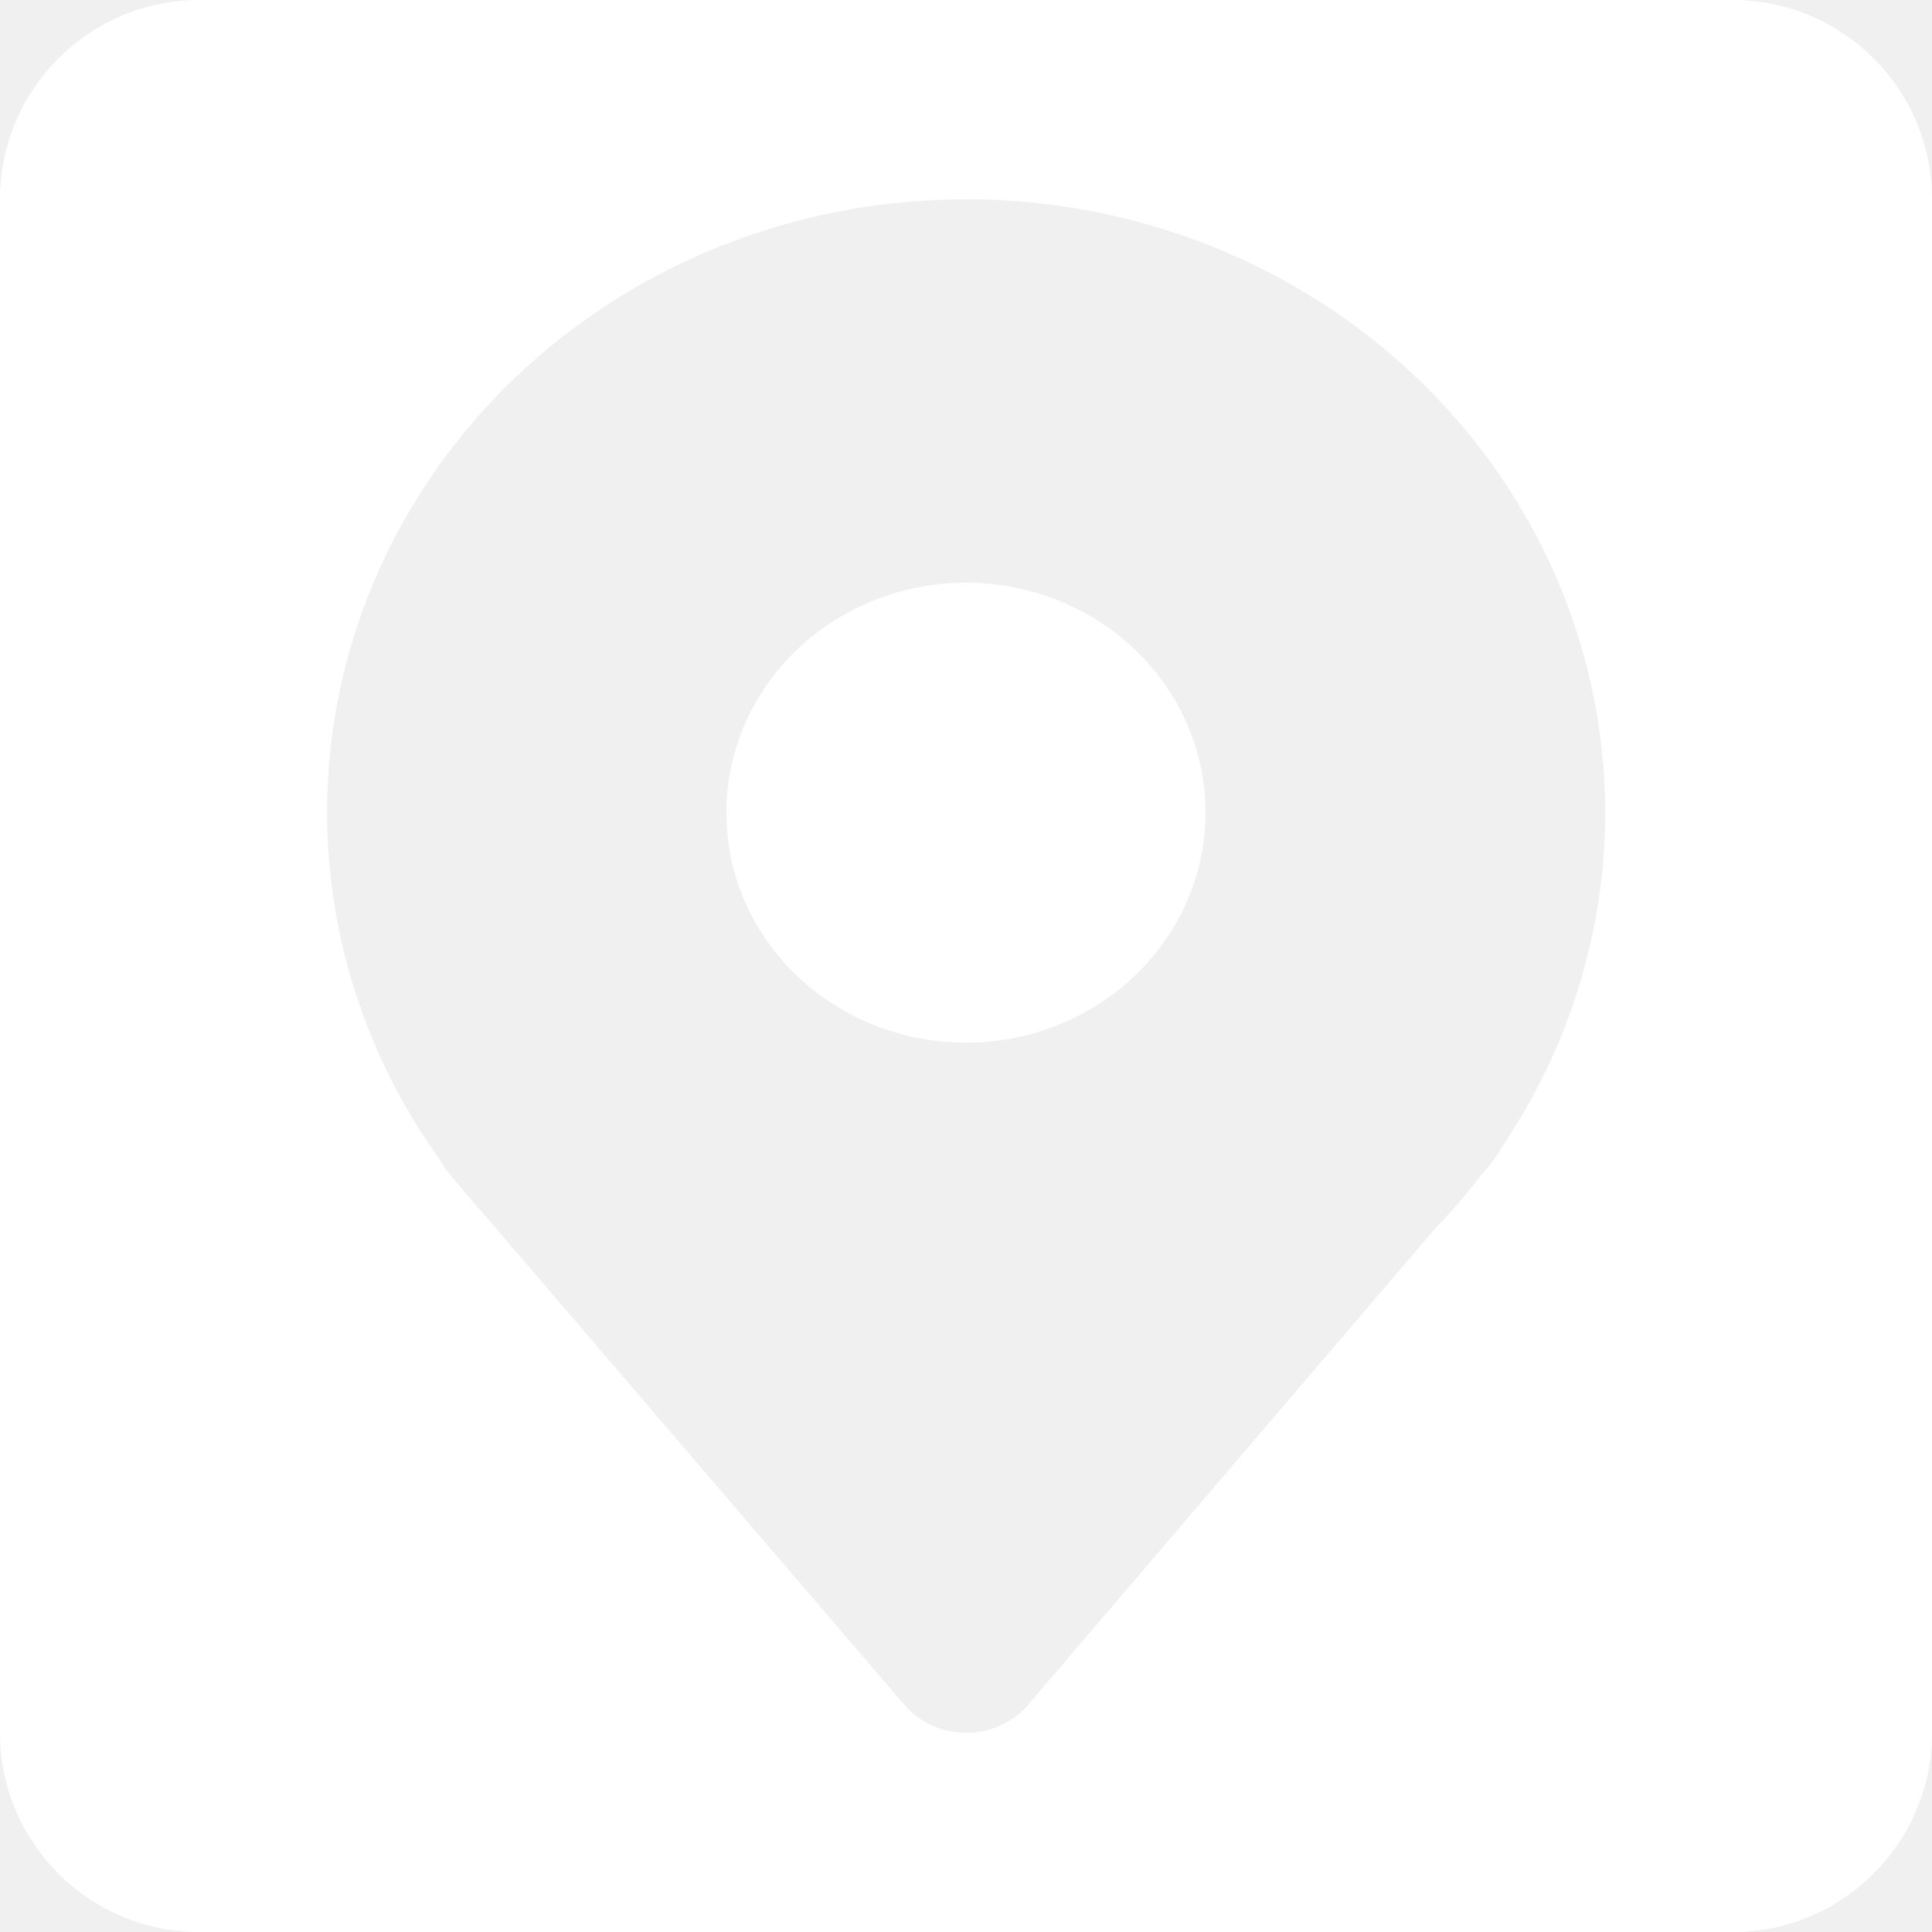
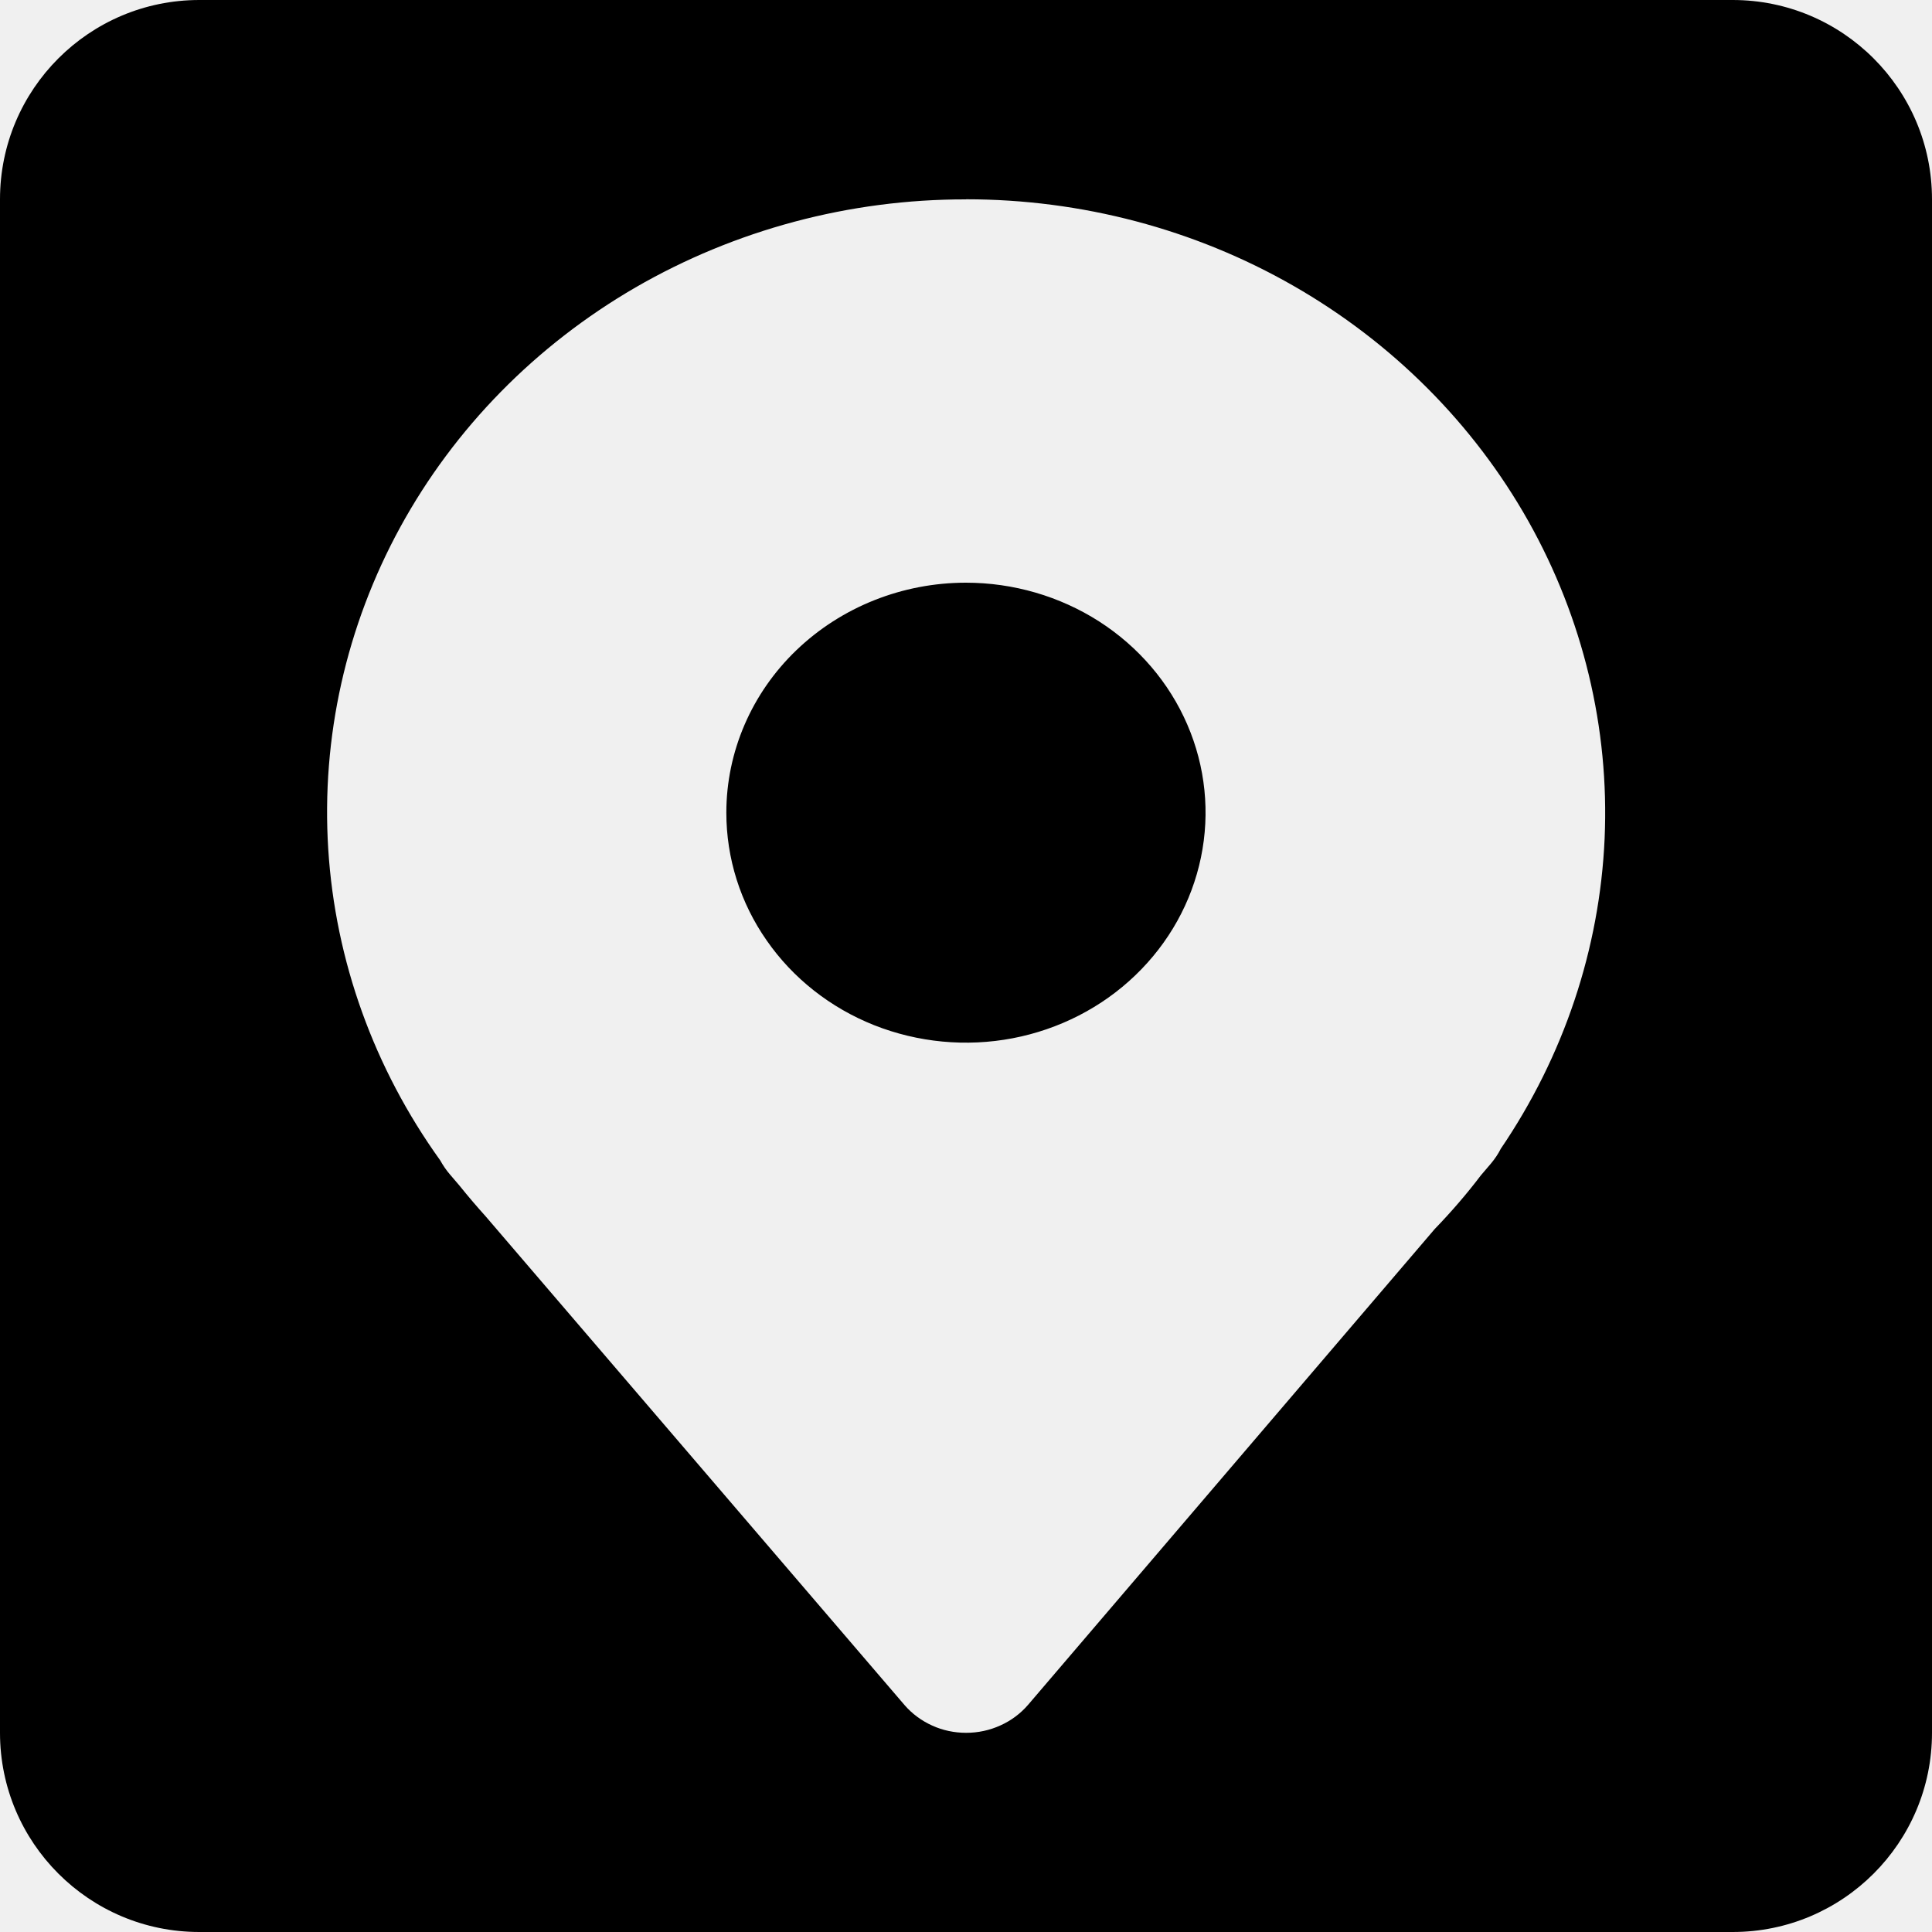
- <svg xmlns="http://www.w3.org/2000/svg" width="20" height="20" viewBox="0 0 20 20" fill="none">
-   <path fill-rule="evenodd" clip-rule="evenodd" d="M17.937 0H2.063C0.924 0 0 0.924 0 2.063V17.938C0 19.076 0.924 20 2.063 20H17.937C19.076 20 20 19.076 20 17.938V2.063C20 0.924 19.075 0 17.937 0ZM9.999 2.064C8.794 2.062 7.61 2.379 6.578 2.976C5.547 3.574 4.704 4.432 4.143 5.458C3.583 6.483 3.325 7.635 3.398 8.791C3.471 9.947 3.873 11.06 4.557 12.012C4.586 12.064 4.619 12.113 4.657 12.157L4.757 12.274C4.849 12.389 4.945 12.5 5.027 12.591L9.364 17.651C9.442 17.741 9.539 17.813 9.65 17.863C9.76 17.913 9.879 17.938 10.002 17.938C10.125 17.938 10.245 17.912 10.355 17.862C10.467 17.812 10.564 17.739 10.642 17.649L14.852 12.723C15.022 12.547 15.182 12.362 15.33 12.167L15.435 12.044C15.474 11.997 15.509 11.946 15.536 11.892C16.188 10.933 16.56 9.824 16.611 8.68C16.661 7.537 16.387 6.401 15.821 5.394C15.254 4.387 14.413 3.545 13.39 2.959C12.366 2.372 11.195 2.063 10.002 2.063L9.999 2.064ZM9.999 6.032C10.49 6.032 10.97 6.172 11.378 6.433C11.786 6.695 12.104 7.067 12.291 7.501C12.479 7.936 12.528 8.415 12.432 8.877C12.336 9.339 12.1 9.763 11.753 10.096C11.407 10.429 10.964 10.656 10.483 10.748C10.001 10.84 9.503 10.792 9.05 10.613C8.597 10.433 8.209 10.128 7.937 9.736C7.664 9.346 7.519 8.885 7.519 8.413C7.519 7.783 7.78 7.176 8.245 6.73C8.711 6.283 9.342 6.032 9.999 6.032Z" fill="white" />
+ <svg xmlns="http://www.w3.org/2000/svg" viewBox="0 0 20 20" fill="currentColor">
+   <path fill-rule="evenodd" clip-rule="evenodd" d="M17.937 0H2.063C0.924 0 0 0.924 0 2.063V17.938C0 19.076 0.924 20 2.063 20H17.937C19.076 20 20 19.076 20 17.938V2.063C20 0.924 19.075 0 17.937 0ZM9.999 2.064C8.794 2.062 7.61 2.379 6.578 2.976C5.547 3.574 4.704 4.432 4.143 5.458C3.583 6.483 3.325 7.635 3.398 8.791C3.471 9.947 3.873 11.06 4.557 12.012C4.586 12.064 4.619 12.113 4.657 12.157L4.757 12.274C4.849 12.389 4.945 12.5 5.027 12.591L9.364 17.651C9.442 17.741 9.539 17.813 9.65 17.863C9.76 17.913 9.879 17.938 10.002 17.938C10.125 17.938 10.245 17.912 10.355 17.862C10.467 17.812 10.564 17.739 10.642 17.649L14.852 12.723C15.022 12.547 15.182 12.362 15.33 12.167L15.435 12.044C15.474 11.997 15.509 11.946 15.536 11.892C16.188 10.933 16.56 9.824 16.611 8.68C16.661 7.537 16.387 6.401 15.821 5.394C15.254 4.387 14.413 3.545 13.39 2.959C12.366 2.372 11.195 2.063 10.002 2.063L9.999 2.064ZM9.999 6.032C10.49 6.032 10.97 6.172 11.378 6.433C11.786 6.695 12.104 7.067 12.291 7.501C12.479 7.936 12.528 8.415 12.432 8.877C12.336 9.339 12.1 9.763 11.753 10.096C11.407 10.429 10.964 10.656 10.483 10.748C10.001 10.84 9.503 10.792 9.05 10.613C8.597 10.433 8.209 10.128 7.937 9.736C7.664 9.346 7.519 8.885 7.519 8.413C7.519 7.783 7.78 7.176 8.245 6.73C8.711 6.283 9.342 6.032 9.999 6.032Z" fill="currentColor" />
</svg>
